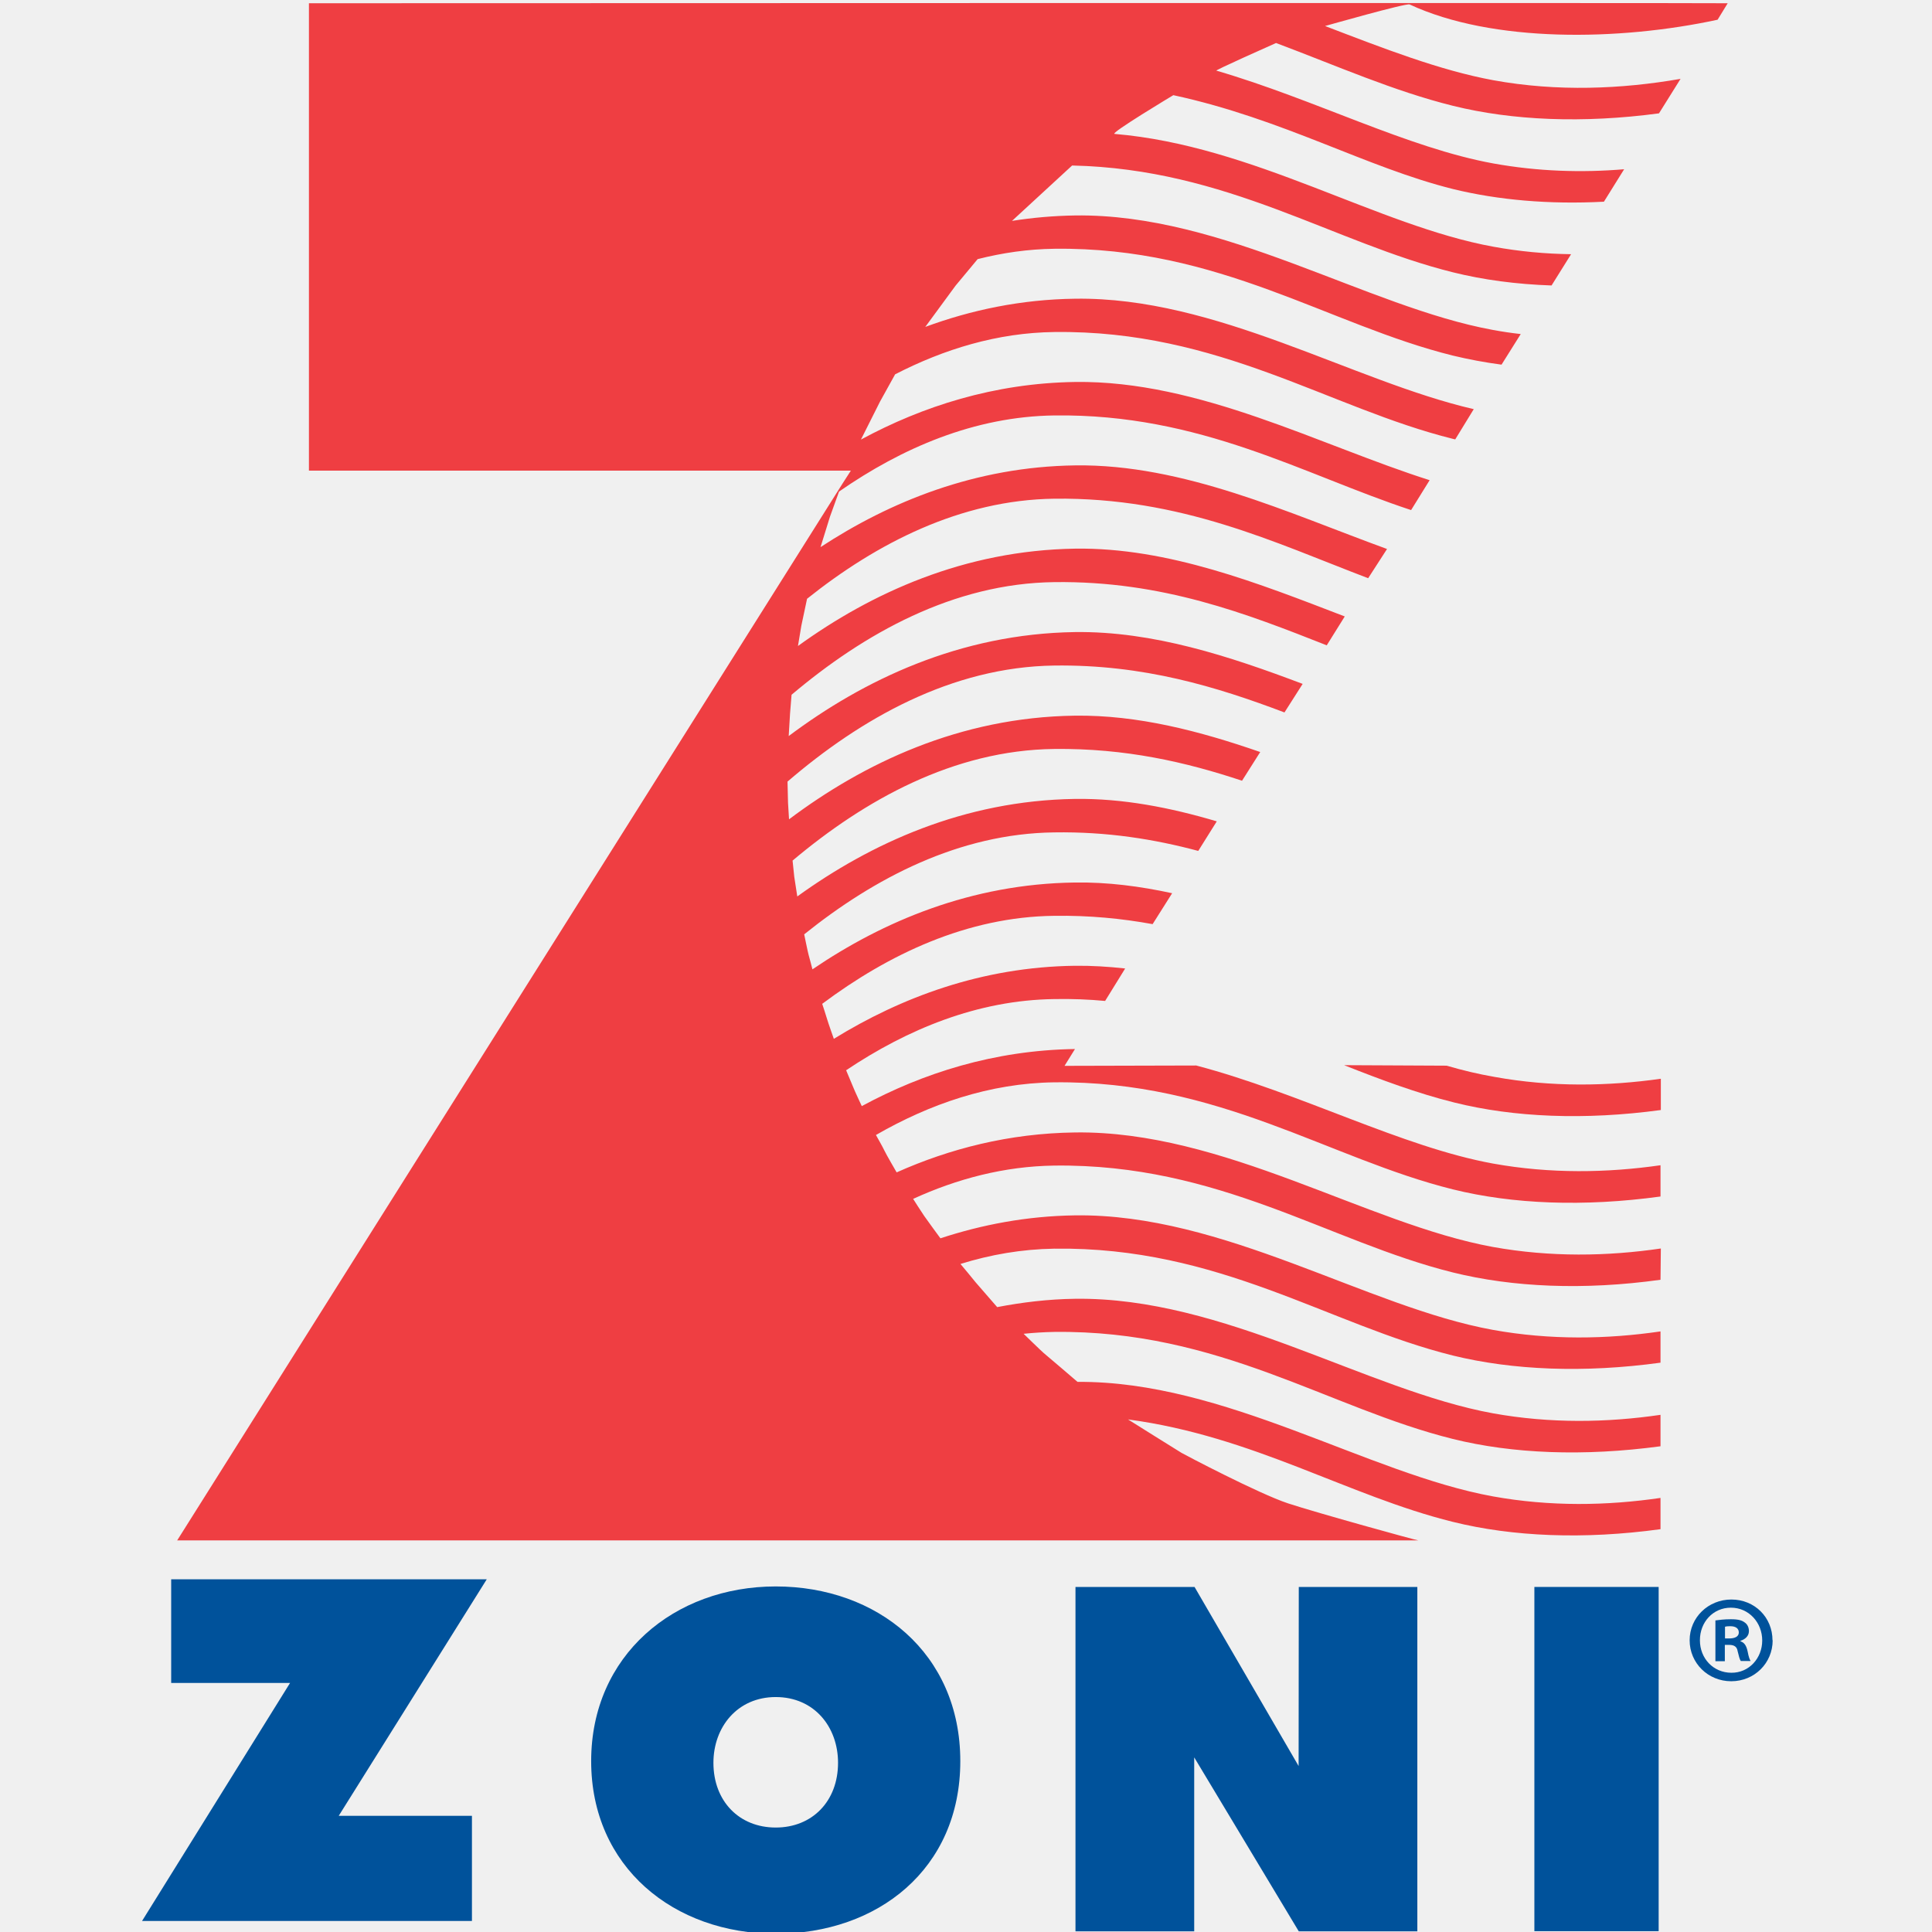
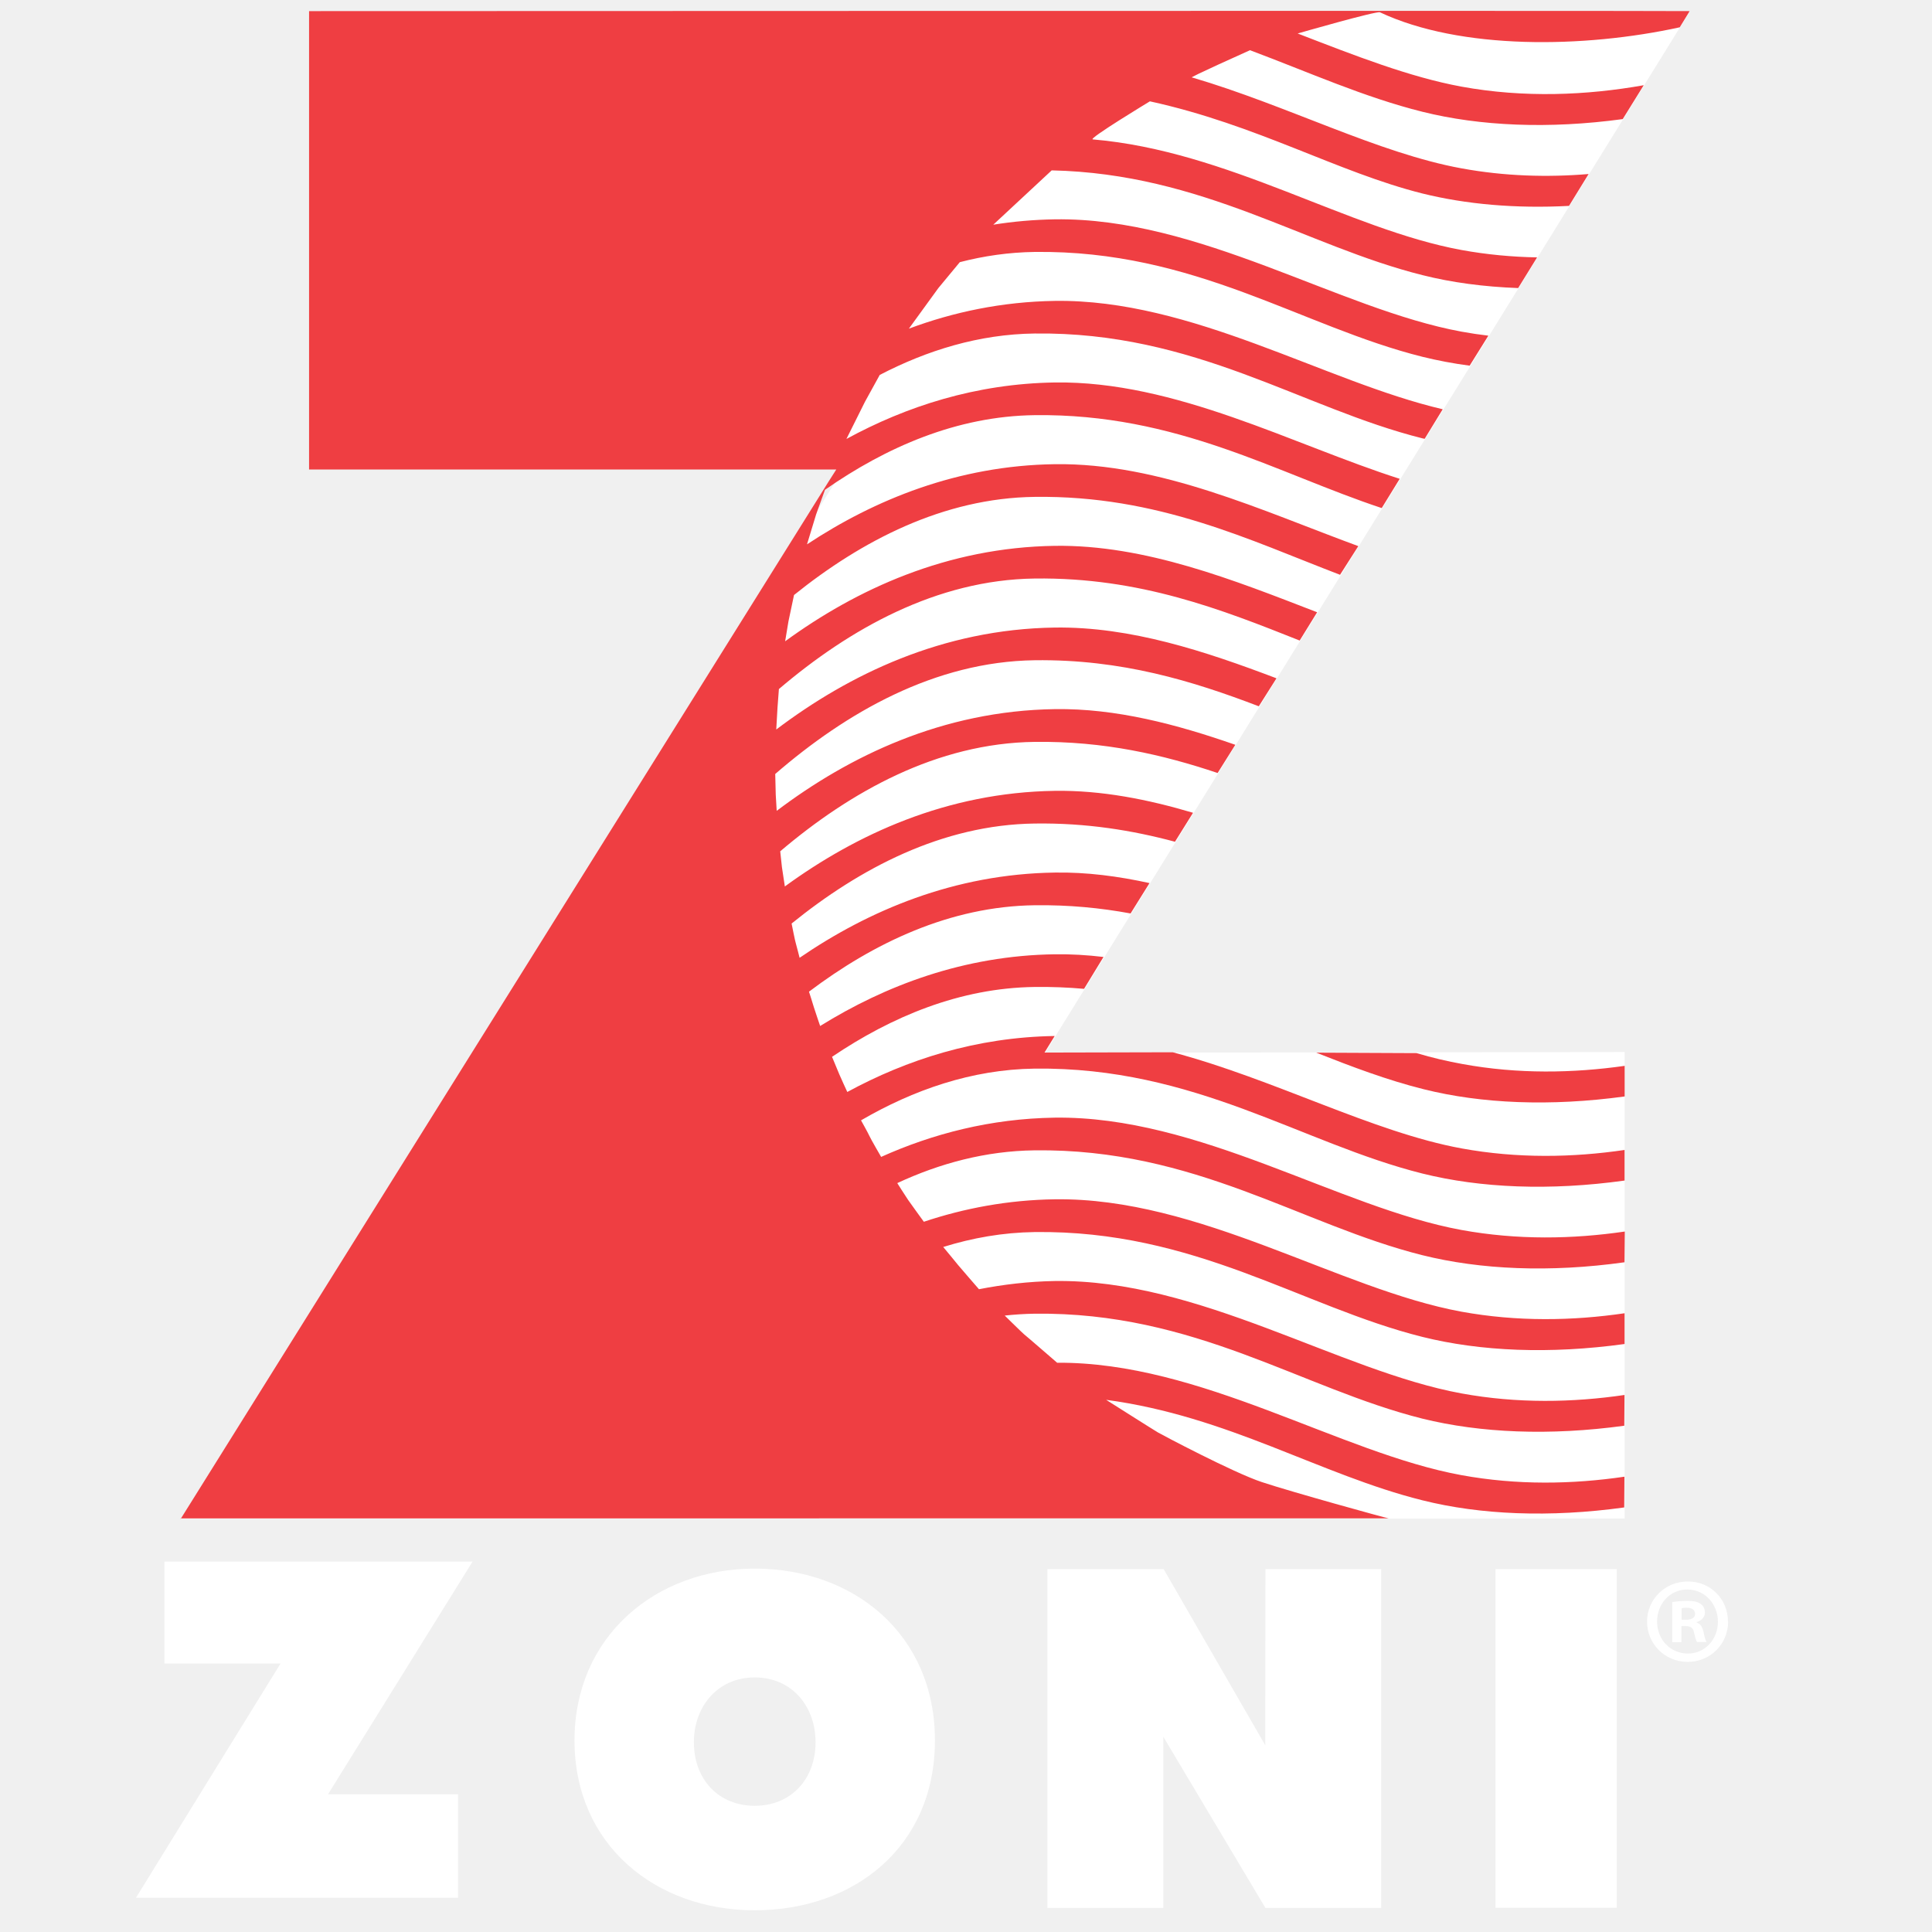
- <svg xmlns="http://www.w3.org/2000/svg" width="32" height="32" viewBox="0 0 32 32" fill="none" version="1.1" id="svg262">
-   <g clip-path="url(#clip0_2003_13)" id="g255" transform="matrix(0.05401642,0,0,0.05401642,2.352662,0.05095025)">
-     <path d="M 10.741,471.443 214.758,147.388 217.34,143.376 H 51.172 V 0.052 c 0,0 426.779,-0.156 435.041,0 L 483.115,5.106 c -30.156,6.512 -69.039,7.138 -94.444,-4.689 -1.033,-0.469 -25.509,6.512 -25.922,6.617 17.815,6.825 35.165,13.598 51.585,16.62 19.726,3.595 39.451,2.709 57.421,-0.417 l -6.61,10.576 c -23.34,3.126 -44.976,2.188 -63.1,-2.292 -18.28,-4.533 -35.578,-12.243 -54.322,-19.277 0,0 -20.19,8.961 -18.228,8.492 30.156,8.805 58.505,23.653 84.891,28.446 13.581,2.449 27.109,2.865 40.07,1.771 l -6.196,9.951 c -16.885,0.886 -32.48,-0.521 -46.164,-3.855 -26.851,-6.669 -52.101,-21.517 -85.872,-28.811 0,0 -19.622,11.774 -18.021,11.879 42.652,3.595 80.605,28.133 116.183,34.594 8.004,1.459 15.956,2.188 23.805,2.292 l -5.99,9.586 C 421.409,86.224 411.288,84.869 402.045,82.577 365.228,73.46 332.851,50.849 285.191,49.807 l -18.435,16.984 c 6.248,-0.99 12.703,-1.563 19.364,-1.667 45.595,-0.625 89.538,28.081 128.163,35.114 2.84,0.521 5.628,0.938 8.468,1.251 l -5.886,9.378 c -5.164,-0.678 -10.121,-1.616 -14.872,-2.762 -38.16,-9.43 -71.569,-33.395 -122.224,-32.77 -8.107,0.104 -15.956,1.25 -23.547,3.178 l -6.764,8.127 -9.295,12.66 c 13.994,-5.158 29.33,-8.44 45.957,-8.648 43.272,-0.625 85.046,25.268 122.225,33.864 l -5.681,9.274 c 0,0 -0.464,-0.104 -0.671,-0.156 -38.16,-9.482 -71.569,-33.396 -122.224,-32.77 -17.505,0.208 -33.874,5.262 -48.849,12.972 l -4.647,8.388 -5.835,11.618 c 18.796,-10.159 40.793,-17.297 65.682,-17.661 38.056,-0.521 75.028,19.432 108.696,30.113 l -5.68,9.169 c -33.1,-10.888 -64.443,-29.592 -109.367,-29.019 -24.528,0.313 -46.835,10.003 -66.044,23.34 l -2.788,7.711 -2.892,9.326 c 21.326,-13.963 47.506,-24.643 78.075,-25.06 33.203,-0.469 65.579,14.692 95.632,25.633 l -5.784,8.961 c -28.503,-10.837 -57.265,-24.851 -96.199,-24.382 -28.814,0.364 -54.581,13.702 -75.855,30.686 l -1.756,8.284 -1.032,6.199 c 22.462,-16.255 51.017,-29.331 84.994,-29.852 28.504,-0.417 56.336,10.68 82.671,20.787 l -5.525,8.857 c -24.58,-9.69 -50.346,-19.798 -83.497,-19.381 -30.982,0.365 -58.402,15.786 -80.606,34.542 l -0.464,5.783 -0.413,6.877 c 22.875,-17.141 52.411,-31.364 87.782,-31.885 23.908,-0.312 47.351,7.398 69.813,15.89 l -5.576,8.753 c -20.81,-7.867 -43.169,-14.744 -70.588,-14.379 -31.498,0.416 -59.434,16.359 -81.793,35.583 l 0.155,6.513 0.31,5.053 c 22.823,-17.14 52.308,-31.311 87.628,-31.78 19.312,-0.261 38.366,4.741 56.852,11.149 l -5.577,8.805 c -17.195,-5.731 -35.784,-10.003 -57.627,-9.743 -30.775,0.365 -58.091,15.63 -80.192,34.229 l 0.517,4.95 0.929,6.043 c 22.514,-16.255 51.017,-29.384 85.098,-29.905 14.716,-0.208 29.278,2.657 43.53,6.877 l -5.68,9.066 c -13.426,-3.595 -27.936,-5.94 -44.202,-5.679 -29.123,0.365 -55.148,14.014 -76.629,31.259 0,0 1.136,5.575 1.343,6.252 0.206,0.677 1.187,4.481 1.187,4.481 21.688,-14.744 48.694,-26.206 80.451,-26.623 10.017,-0.156 19.983,1.146 29.846,3.282 l -5.99,9.482 c -9.398,-1.719 -19.416,-2.709 -30.208,-2.553 -26.696,0.313 -50.81,11.827 -71.104,26.988 0,0 1.343,4.063 1.549,4.845 0.207,0.781 2.014,5.887 2.014,5.887 20.552,-12.66 45.286,-22.038 73.944,-22.403 5.112,-0.052 10.276,0.261 15.388,0.834 l -6.145,9.951 c -5.008,-0.469 -10.224,-0.677 -15.594,-0.573 -23.546,0.312 -45.079,9.273 -63.823,21.829 0,0 1.962,4.689 2.272,5.419 0.258,0.729 2.53,5.574 2.53,5.574 18.693,-10.107 40.587,-17.14 65.372,-17.505 l -3.201,5.158 40.38,-0.104 c 32.17,8.492 62.997,24.955 90.984,30.061 17.608,3.178 35.062,2.865 51.379,0.521 v 9.586 c -23.547,3.23 -45.389,2.344 -63.668,-2.188 -38.16,-9.482 -71.569,-33.396 -122.225,-32.823 -19.829,0.261 -38.211,6.669 -54.683,16.151 0,0 2.22,3.907 2.633,4.845 0.413,0.938 3.718,6.617 3.718,6.617 16.214,-7.242 34.493,-11.983 54.683,-12.243 45.596,-0.626 89.539,28.081 128.163,35.114 17.66,3.178 35.113,2.866 51.482,0.469 l -0.103,9.586 c -23.547,3.283 -45.389,2.293 -63.668,-2.24 -38.16,-9.482 -71.569,-33.395 -122.225,-32.77 -15.336,0.208 -29.846,4.064 -43.272,10.211 0,0 2.634,4.168 3.408,5.262 0.775,1.146 4.957,6.825 4.957,6.825 12.703,-4.168 26.439,-6.825 41.258,-7.033 45.596,-0.625 89.539,28.133 128.163,35.114 17.608,3.178 35.01,2.866 51.379,0.469 v 9.587 c -23.547,3.23 -45.389,2.292 -63.668,-2.189 -38.16,-9.482 -71.569,-33.447 -122.225,-32.77 -9.966,0.156 -19.57,1.824 -28.762,4.689 0,0 4.493,5.366 4.648,5.627 0.155,0.208 6.609,7.606 6.609,7.606 7.591,-1.459 15.646,-2.448 23.856,-2.553 45.596,-0.625 89.539,28.082 128.163,35.115 17.608,3.178 35.01,2.865 51.379,0.469 v 9.638 c -23.598,3.178 -45.389,2.293 -63.668,-2.24 -38.16,-9.482 -71.569,-33.448 -122.225,-32.822 -3.15,0.052 -6.3,0.26 -9.398,0.573 0,0 5.783,5.626 6.145,5.887 0.31,0.208 10.379,8.857 10.379,8.857 45.285,-0.313 88.919,28.133 127.388,35.114 17.608,3.178 35.01,2.866 51.379,0.469 v 9.586 c -23.547,3.231 -45.389,2.293 -63.668,-2.24 -32.222,-7.971 -61.035,-26.258 -99.608,-31.415 0,0 15.439,9.69 16.421,10.263 0.981,0.573 23.649,12.504 32.634,15.473 9.037,2.97 39.399,11.358 39.967,11.358 0.568,0 -380.667,0 -380.667,0" fill="#ef3e42" id="path241" />
-     <path d="m 400.031,325.827 c 5.215,1.511 9.604,2.553 14.665,3.438 17.505,3.178 34.803,2.866 51.017,0.573 v 9.586 c -23.391,3.179 -45.131,2.241 -63.307,-2.292 -11.515,-2.865 -22.617,-7.033 -33.822,-11.462 l 31.499,0.157 z" fill="#ef3e42" id="path243" />
-     <path d="m 105.701,483.322 -45.389,72.521 h 40.845 v 32.25 H 0 l 45.389,-72.991 c -3.666,0 -36.456,0 -36.456,0 v -31.78 z" fill="#00529b" id="path245" />
-     <path d="m 194.31,519.426 c 11.824,0 19.105,9.17 19.105,20.162 0,11.775 -7.9,19.85 -19.105,19.85 -11.206,0 -19.106,-8.075 -19.106,-19.85 0,-10.94 7.332,-20.162 19.106,-20.162 z m 0,-33.916 c -31.086,0 -56.594,21.1 -56.594,53.558 0,32.457 25.353,52.932 56.594,52.932 31.24,0 56.594,-19.798 56.594,-52.932 0,-33.135 -25.509,-53.558 -56.594,-53.558 z" fill="#00529b" id="path247" />
-     <path d="m 286.223,485.666 h 36.508 l 31.911,54.912 0.052,-54.912 h 36.352 v 105.605 h -36.352 l -32.067,-53.35 v 53.35 h -36.404 z" fill="#00529b" id="path249" />
-     <path d="m 465.042,485.666 h -38.108 v 105.553 h 38.108 z" fill="#00529b" id="path251" />
-     <path d="m 500,502.025 c 0,6.981 -5.577,12.556 -12.703,12.556 -7.126,0 -12.754,-5.575 -12.754,-12.556 0,-6.981 5.68,-12.504 12.806,-12.504 7.126,0 12.599,5.471 12.599,12.504 m -22.255,0 c 0,5.575 4.131,9.951 9.656,9.951 5.37,0.052 9.449,-4.428 9.449,-9.899 0,-5.47 -4.079,-10.055 -9.604,-10.055 -5.525,0 -9.501,4.481 -9.501,9.951 m 7.642,6.46 h -2.892 V 495.93 c 1.136,-0.157 2.737,-0.365 4.751,-0.365 2.324,0 3.408,0.365 4.234,0.99 0.775,0.521 1.291,1.459 1.291,2.657 0,1.511 -1.136,2.501 -2.582,2.969 v 0.157 c 1.188,0.364 1.808,1.354 2.169,3.022 0.362,1.927 0.671,2.604 0.93,3.021 h -2.995 c -0.362,-0.469 -0.62,-1.511 -0.981,-3.021 -0.207,-1.303 -0.982,-1.928 -2.582,-1.928 h -1.343 v 4.949 z m 0.052,-6.981 h 1.342 c 1.601,0 2.892,-0.521 2.892,-1.823 0,-1.147 -0.826,-1.928 -2.634,-1.928 -0.774,0 -1.29,0.052 -1.6,0.156 z" fill="#00529b" id="path253" />
+ <svg xmlns="http://www.w3.org/2000/svg" width="32" height="32" viewBox="0 0 32 32" fill="none" version="1.1" id="svg290">
+   <g clip-path="url(#clip0_2012_38)" id="g283" transform="matrix(0.05274188,0,0,0.05314207,2.252191,0.1801363)">
+     <path d="m 105.701,483.322 -45.389,72.521 h 40.845 v 32.25 H 0 l 45.389,-72.991 c -3.666,0 -36.456,0 -36.456,0 v -31.78 z" fill="#ffffff" id="path267" />
+     <path d="m 194.31,519.426 c 11.824,0 19.105,9.17 19.105,20.162 0,11.775 -7.9,19.85 -19.105,19.85 -11.206,0 -19.106,-8.075 -19.106,-19.85 0,-10.94 7.332,-20.162 19.106,-20.162 z m 0,-33.916 c -31.086,0 -56.594,21.1 -56.594,53.557 0,32.458 25.353,52.933 56.594,52.933 31.24,0 56.594,-19.798 56.594,-52.933 0,-33.134 -25.509,-53.557 -56.594,-53.557 z" fill="#ffffff" id="path269" />
+     <path d="m 286.223,485.666 h 36.508 l 31.911,54.912 0.052,-54.912 h 36.352 v 105.605 h -36.352 l -32.067,-53.35 v 53.35 h -36.404 z" fill="#ffffff" id="path271" />
+     <path d="m 465.042,485.666 h -38.108 v 105.553 h 38.108 z" fill="#ffffff" id="path273" />
+     <path d="m 500,502.025 c 0,6.981 -5.577,12.556 -12.703,12.556 -7.126,0 -12.754,-5.575 -12.754,-12.556 0,-6.981 5.68,-12.504 12.806,-12.504 7.126,0 12.599,5.471 12.599,12.504 m -22.255,0 c 0,5.575 4.131,9.951 9.656,9.951 5.37,0.052 9.449,-4.428 9.449,-9.899 0,-5.47 -4.079,-10.055 -9.604,-10.055 -5.525,0 -9.501,4.481 -9.501,9.951 m 7.642,6.46 h -2.892 V 495.93 c 1.136,-0.157 2.737,-0.365 4.751,-0.365 2.324,0 3.408,0.365 4.234,0.99 0.775,0.521 1.291,1.459 1.291,2.657 0,1.511 -1.136,2.501 -2.582,2.97 v 0.156 c 1.188,0.365 1.808,1.354 2.169,3.022 0.361,1.927 0.671,2.605 0.929,3.021 h -2.994 c -0.362,-0.469 -0.62,-1.511 -0.982,-3.021 -0.206,-1.303 -0.981,-1.928 -2.581,-1.928 h -1.343 v 4.949 z m 0.052,-6.981 h 1.342 c 1.601,0 2.892,-0.521 2.892,-1.823 0,-1.146 -0.826,-1.928 -2.634,-1.928 -0.774,0 -1.29,0.052 -1.6,0.156 z" fill="#ffffff" id="path275" />
+     <path d="M 14.237,469.959 222.263,142.684 H 54.616 L 54.363,0.097 488,0.144 285.528,324.721 l 181.983,-0.21 v 145.402 l -453.251,0.046 z" fill="#ffffff" id="path277" />
+     <path d="m 14.046,470.004 203.301,-323.042 2.582,-4.024 H 54.356 V 0.072 c 0,0 425.317,-0.163 433.568,0 L 484.813,5.12 C 454.782,11.633 415.993,12.261 390.664,0.445 389.627,-0.044 365.22,6.934 364.805,7.051 h 0.023 c 17.769,6.815 35.032,13.561 51.442,16.561 19.636,3.559 39.319,2.721 57.227,-0.442 l -6.592,10.56 c -23.255,3.14 -44.827,2.187 -62.896,-2.28 -18.254,-4.513 -35.47,-12.235 -54.162,-19.19 0,0 -20.143,8.955 -18.184,8.49 30.03,8.769 58.333,23.563 84.607,28.331 13.552,2.466 27.011,2.838 39.918,1.768 l -6.154,9.932 C 433.233,61.666 417.653,60.27 404.009,56.921 377.274,50.269 352.106,35.498 318.41,28.194 c 0,0 -19.567,11.746 -17.931,11.863 42.5,3.582 80.321,28.029 115.791,34.472 7.974,1.442 15.902,2.163 23.739,2.303 l -5.947,9.56 C 423.299,85.997 413.228,84.671 404.032,82.368 367.317,73.273 335.074,50.734 287.573,49.71 l -18.346,16.934 c 6.246,-1 12.676,-1.558 19.314,-1.675 45.426,-0.651 89.217,28.006 127.729,35.007 2.812,0.512 5.623,0.931 8.435,1.256 l -5.877,9.351 c -5.14,-0.675 -10.072,-1.605 -14.819,-2.768 -38.052,-9.421 -71.332,-33.309 -121.806,-32.681 -8.067,0.116 -15.903,1.233 -23.485,3.187 l -6.753,8.095 -9.242,12.63 c 13.943,-5.164 29.224,-8.397 45.818,-8.653 43.099,-0.605 84.768,25.168 121.829,33.774 l -5.67,9.211 c -0.207,-0.046 -0.438,-0.093 -0.668,-0.139 -38.052,-9.444 -71.332,-33.309 -121.806,-32.681 -17.447,0.209 -33.765,5.233 -48.653,12.909 l -4.633,8.351 -5.831,11.607 c 18.738,-10.142 40.633,-17.236 65.455,-17.608 37.936,-0.535 74.766,19.399 108.3,30.029 l -5.647,9.118 c -33.004,-10.839 -64.21,-29.518 -108.991,-28.959 -24.43,0.302 -46.648,9.978 -65.847,23.26 l -2.788,7.676 -2.858,9.328 c 21.226,-13.91 47.339,-24.564 77.808,-24.982 33.119,-0.465 65.362,14.631 95.324,25.54 l -5.739,8.932 c -28.44,-10.793 -57.088,-24.796 -95.877,-24.284 -28.694,0.349 -54.415,13.677 -75.596,30.587 l -1.751,8.235 -1.037,6.187 c 22.379,-16.189 50.819,-29.262 84.699,-29.75 28.394,-0.396 56.167,10.653 82.371,20.702 l -5.485,8.815 c -24.476,-9.653 -50.151,-19.748 -83.201,-19.329 -30.861,0.395 -58.218,15.747 -80.343,34.449 l -0.438,5.768 -0.392,6.839 c 22.817,-17.12 52.202,-31.286 87.488,-31.774 23.831,-0.326 47.178,7.374 69.603,15.817 l -5.554,8.723 c -20.743,-7.862 -43.03,-14.701 -70.364,-14.352 -31.414,0.419 -59.209,16.306 -81.496,35.449 l 0.162,6.466 0.299,5.025 c 22.771,-17.073 52.11,-31.193 87.35,-31.704 19.245,-0.279 38.259,4.745 56.674,11.118 l -5.555,8.793 c -17.124,-5.699 -35.654,-9.979 -57.434,-9.7 -30.699,0.372 -57.918,15.561 -79.928,34.1 l 0.53,4.908 0.922,6.048 c 22.425,-16.213 50.842,-29.309 84.791,-29.797 14.658,-0.209 29.178,2.652 43.398,6.838 l -5.669,9.026 c -13.391,-3.559 -27.842,-5.909 -44.044,-5.676 -29.04,0.372 -54.968,13.98 -76.356,31.169 0,0 1.106,5.583 1.337,6.211 0.207,0.674 1.175,4.466 1.175,4.466 21.642,-14.701 48.538,-26.122 80.159,-26.564 10.003,-0.163 19.913,1.14 29.731,3.28 l -5.946,9.467 c -9.38,-1.721 -19.337,-2.698 -30.1,-2.559 -26.597,0.326 -50.635,11.77 -70.894,26.936 0,0 1.314,4.047 1.521,4.815 0.231,0.791 1.982,5.885 1.982,5.885 20.466,-12.608 45.15,-21.958 73.683,-22.354 5.116,-0.069 10.21,0.233 15.303,0.838 l -6.107,9.932 c -4.978,-0.442 -10.164,-0.651 -15.534,-0.582 -23.485,0.303 -44.943,9.258 -63.611,21.772 0,0 1.982,4.676 2.259,5.397 0.276,0.721 2.535,5.559 2.535,5.559 18.645,-10.049 40.425,-17.073 65.132,-17.445 l -3.204,5.163 40.264,-0.093 c 32.059,8.444 62.781,24.866 90.692,29.96 17.562,3.187 34.963,2.861 51.211,0.488 v 9.537 c -23.462,3.233 -45.219,2.326 -63.472,-2.186 -38.052,-9.444 -71.332,-33.309 -121.806,-32.705 -19.752,0.256 -38.098,6.653 -54.507,16.12 0,0 2.189,3.884 2.604,4.815 0.415,0.953 3.711,6.583 3.711,6.583 16.179,-7.211 34.363,-11.933 54.507,-12.235 45.426,-0.605 89.216,28.005 127.729,35.007 17.585,3.186 34.963,2.861 51.303,0.488 l -0.092,9.583 c -23.462,3.257 -45.219,2.303 -63.473,-2.209 -38.051,-9.444 -71.331,-33.309 -121.805,-32.681 -15.304,0.186 -29.754,4.047 -43.099,10.211 0,0 2.628,4.14 3.411,5.257 0.784,1.14 4.932,6.792 4.932,6.792 12.63,-4.187 26.344,-6.792 41.117,-7.001 45.426,-0.629 89.217,28.028 127.729,35.03 17.516,3.163 34.917,2.861 51.211,0.488 v 9.584 c -23.462,3.21 -45.219,2.302 -63.472,-2.21 -38.052,-9.444 -71.332,-33.332 -121.806,-32.681 -9.957,0.139 -19.521,1.814 -28.694,4.652 0,0 4.494,5.373 4.632,5.582 0.139,0.21 6.592,7.583 6.592,7.583 7.56,-1.465 15.58,-2.419 23.785,-2.558 45.426,-0.628 89.216,28.005 127.729,35.03 17.516,3.187 34.917,2.861 51.211,0.488 l -0.069,9.584 c -23.462,3.186 -45.196,2.256 -63.404,-2.21 -38.051,-9.467 -71.331,-33.332 -121.805,-32.704 -3.158,0.046 -6.269,0.256 -9.357,0.581 0,0 5.761,5.629 6.107,5.862 0.323,0.209 10.348,8.839 10.348,8.839 45.15,-0.302 88.641,28.075 126.946,35.03 17.516,3.187 34.917,2.861 51.211,0.489 l -0.069,9.583 c -23.439,3.21 -45.196,2.303 -63.404,-2.233 -32.128,-7.955 -60.822,-26.191 -99.288,-31.309 0,0 15.373,9.677 16.341,10.212 0.991,0.581 23.577,12.467 32.543,15.421 8.988,2.978 39.273,11.305 39.826,11.305 0.553,0 -379.384,0.023 -379.384,0.023" fill="#ef3e42" id="path279" />
+     <path d="m 402.053,324.813 c 5.232,1.535 9.565,2.535 14.589,3.442 17.424,3.164 34.687,2.838 50.866,0.558 v 9.537 c -23.324,3.164 -44.989,2.256 -63.127,-2.256 -11.454,-2.838 -22.517,-7.001 -33.741,-11.398 l 31.39,0.14 z" fill="#ef3e42" id="path281" />
  </g>
-   <defs id="defs260">
-     <clipPath id="clip0_2003_13">
-       <rect width="500" height="592" fill="#ffffff" id="rect257" x="0" y="0" />
+   <defs id="defs288">
+     <clipPath id="clip0_2012_38">
+       <rect width="500" height="592" fill="#ffffff" id="rect285" x="0" y="0" />
    </clipPath>
  </defs>
</svg>
